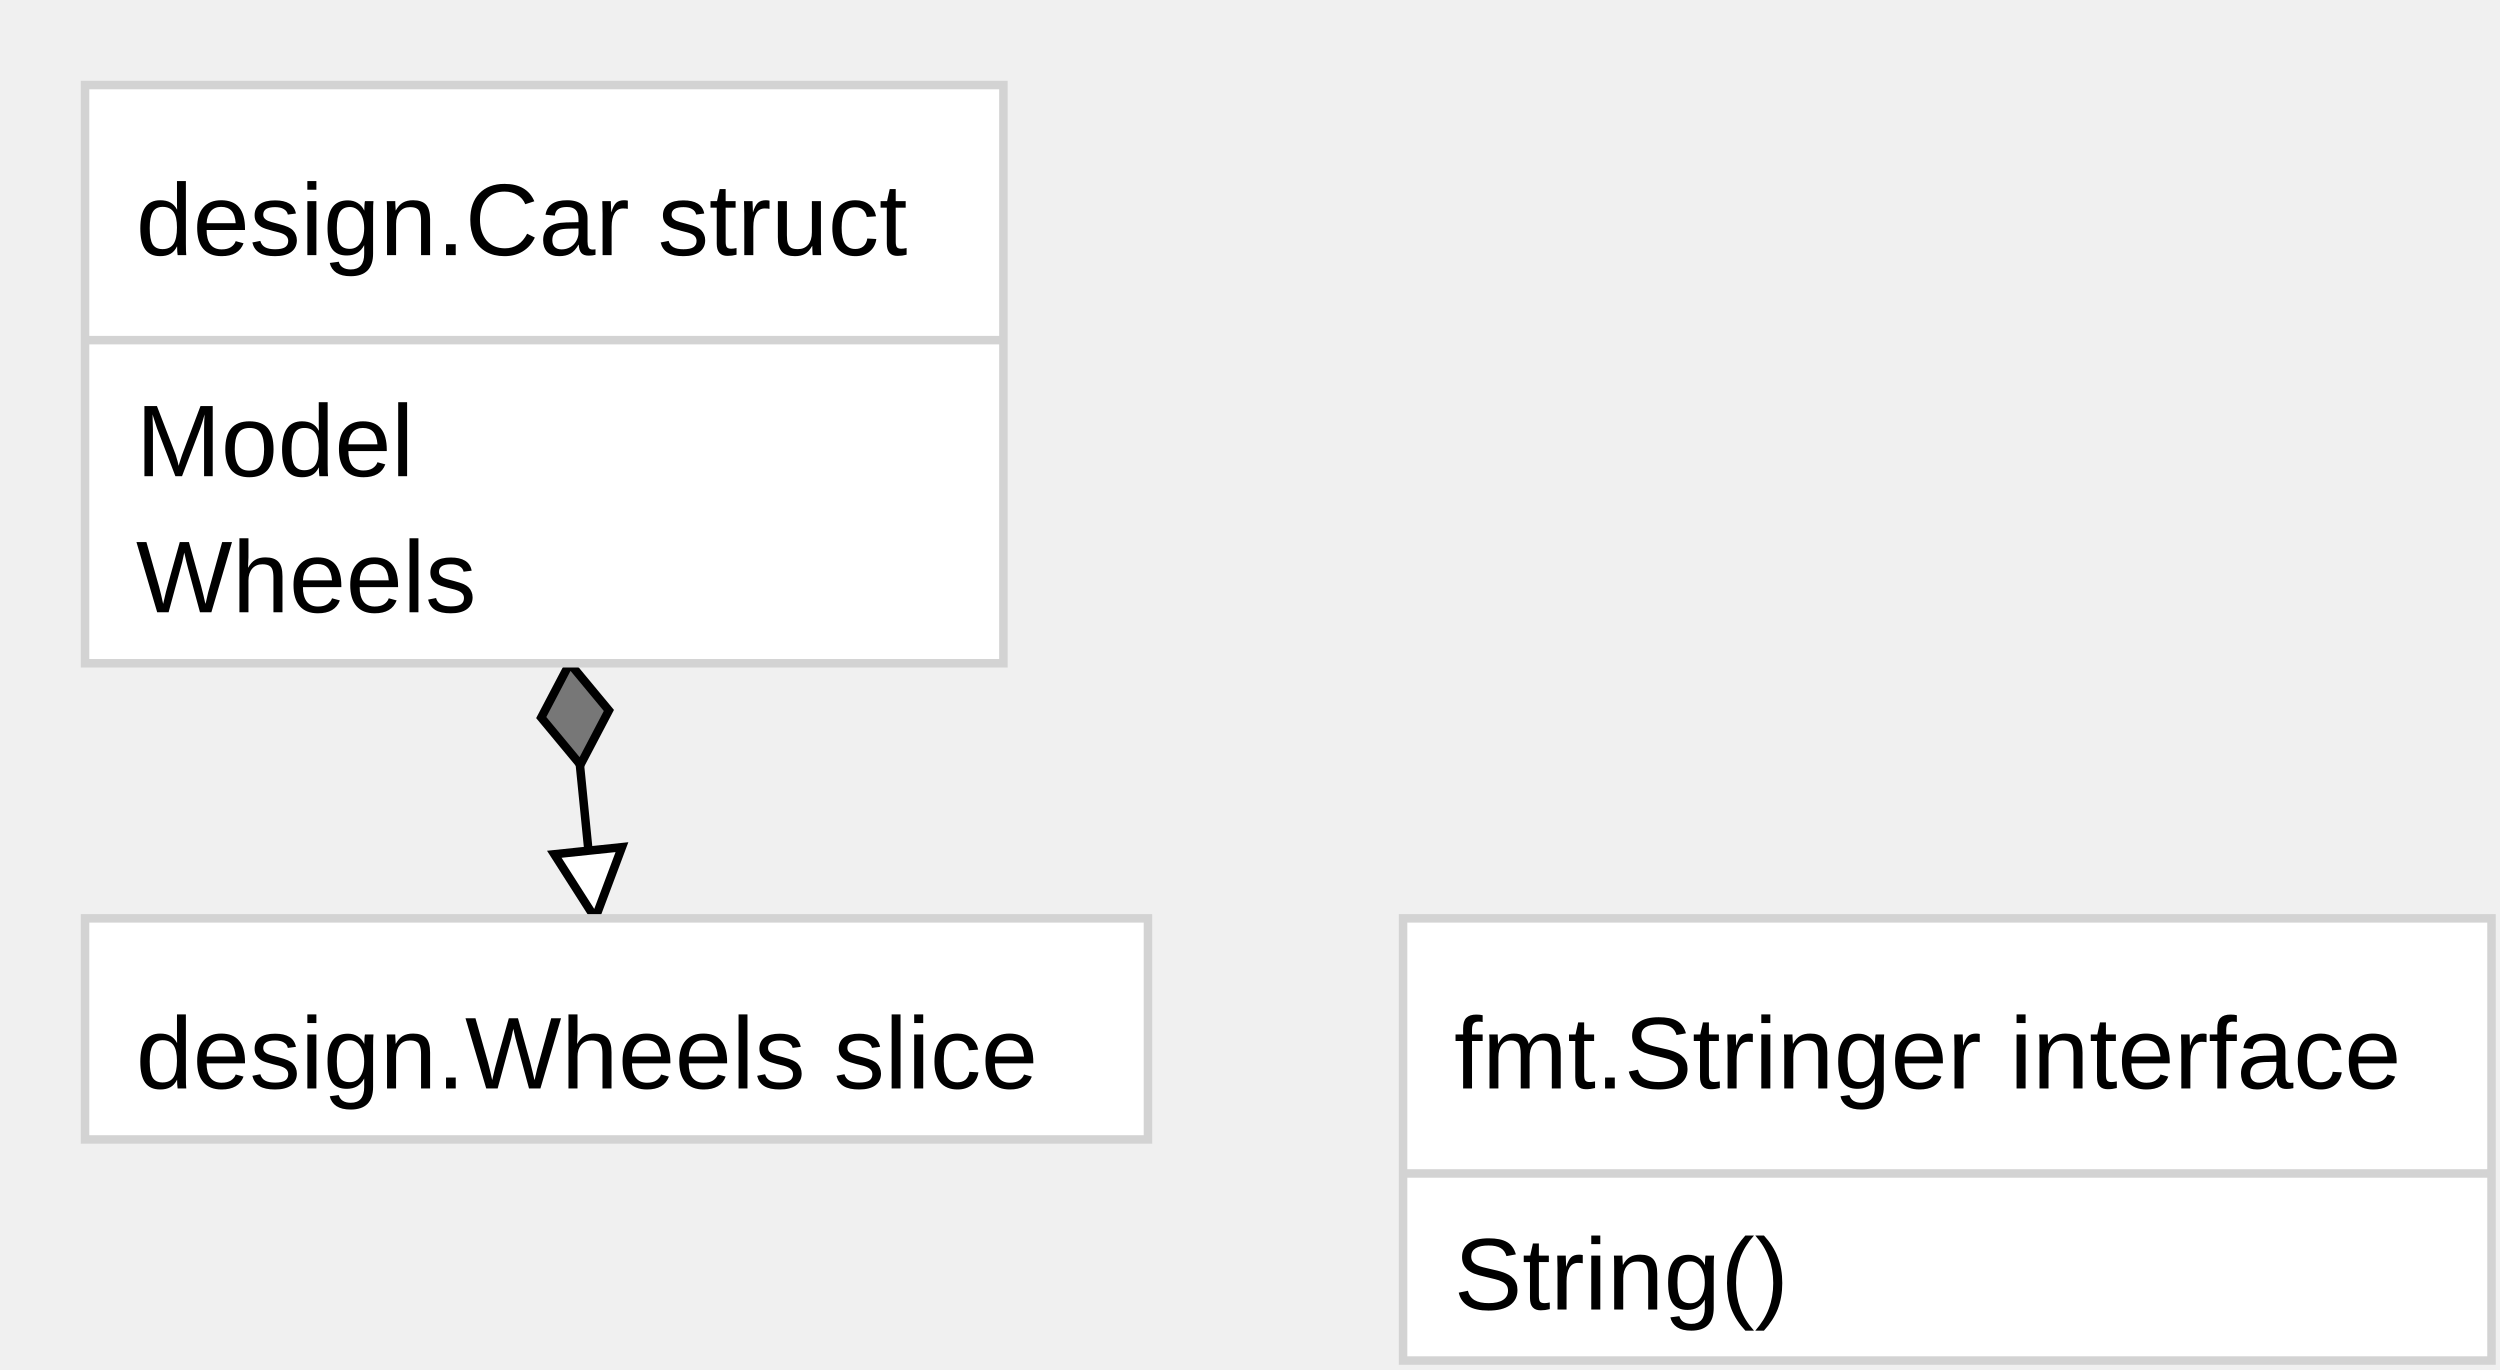
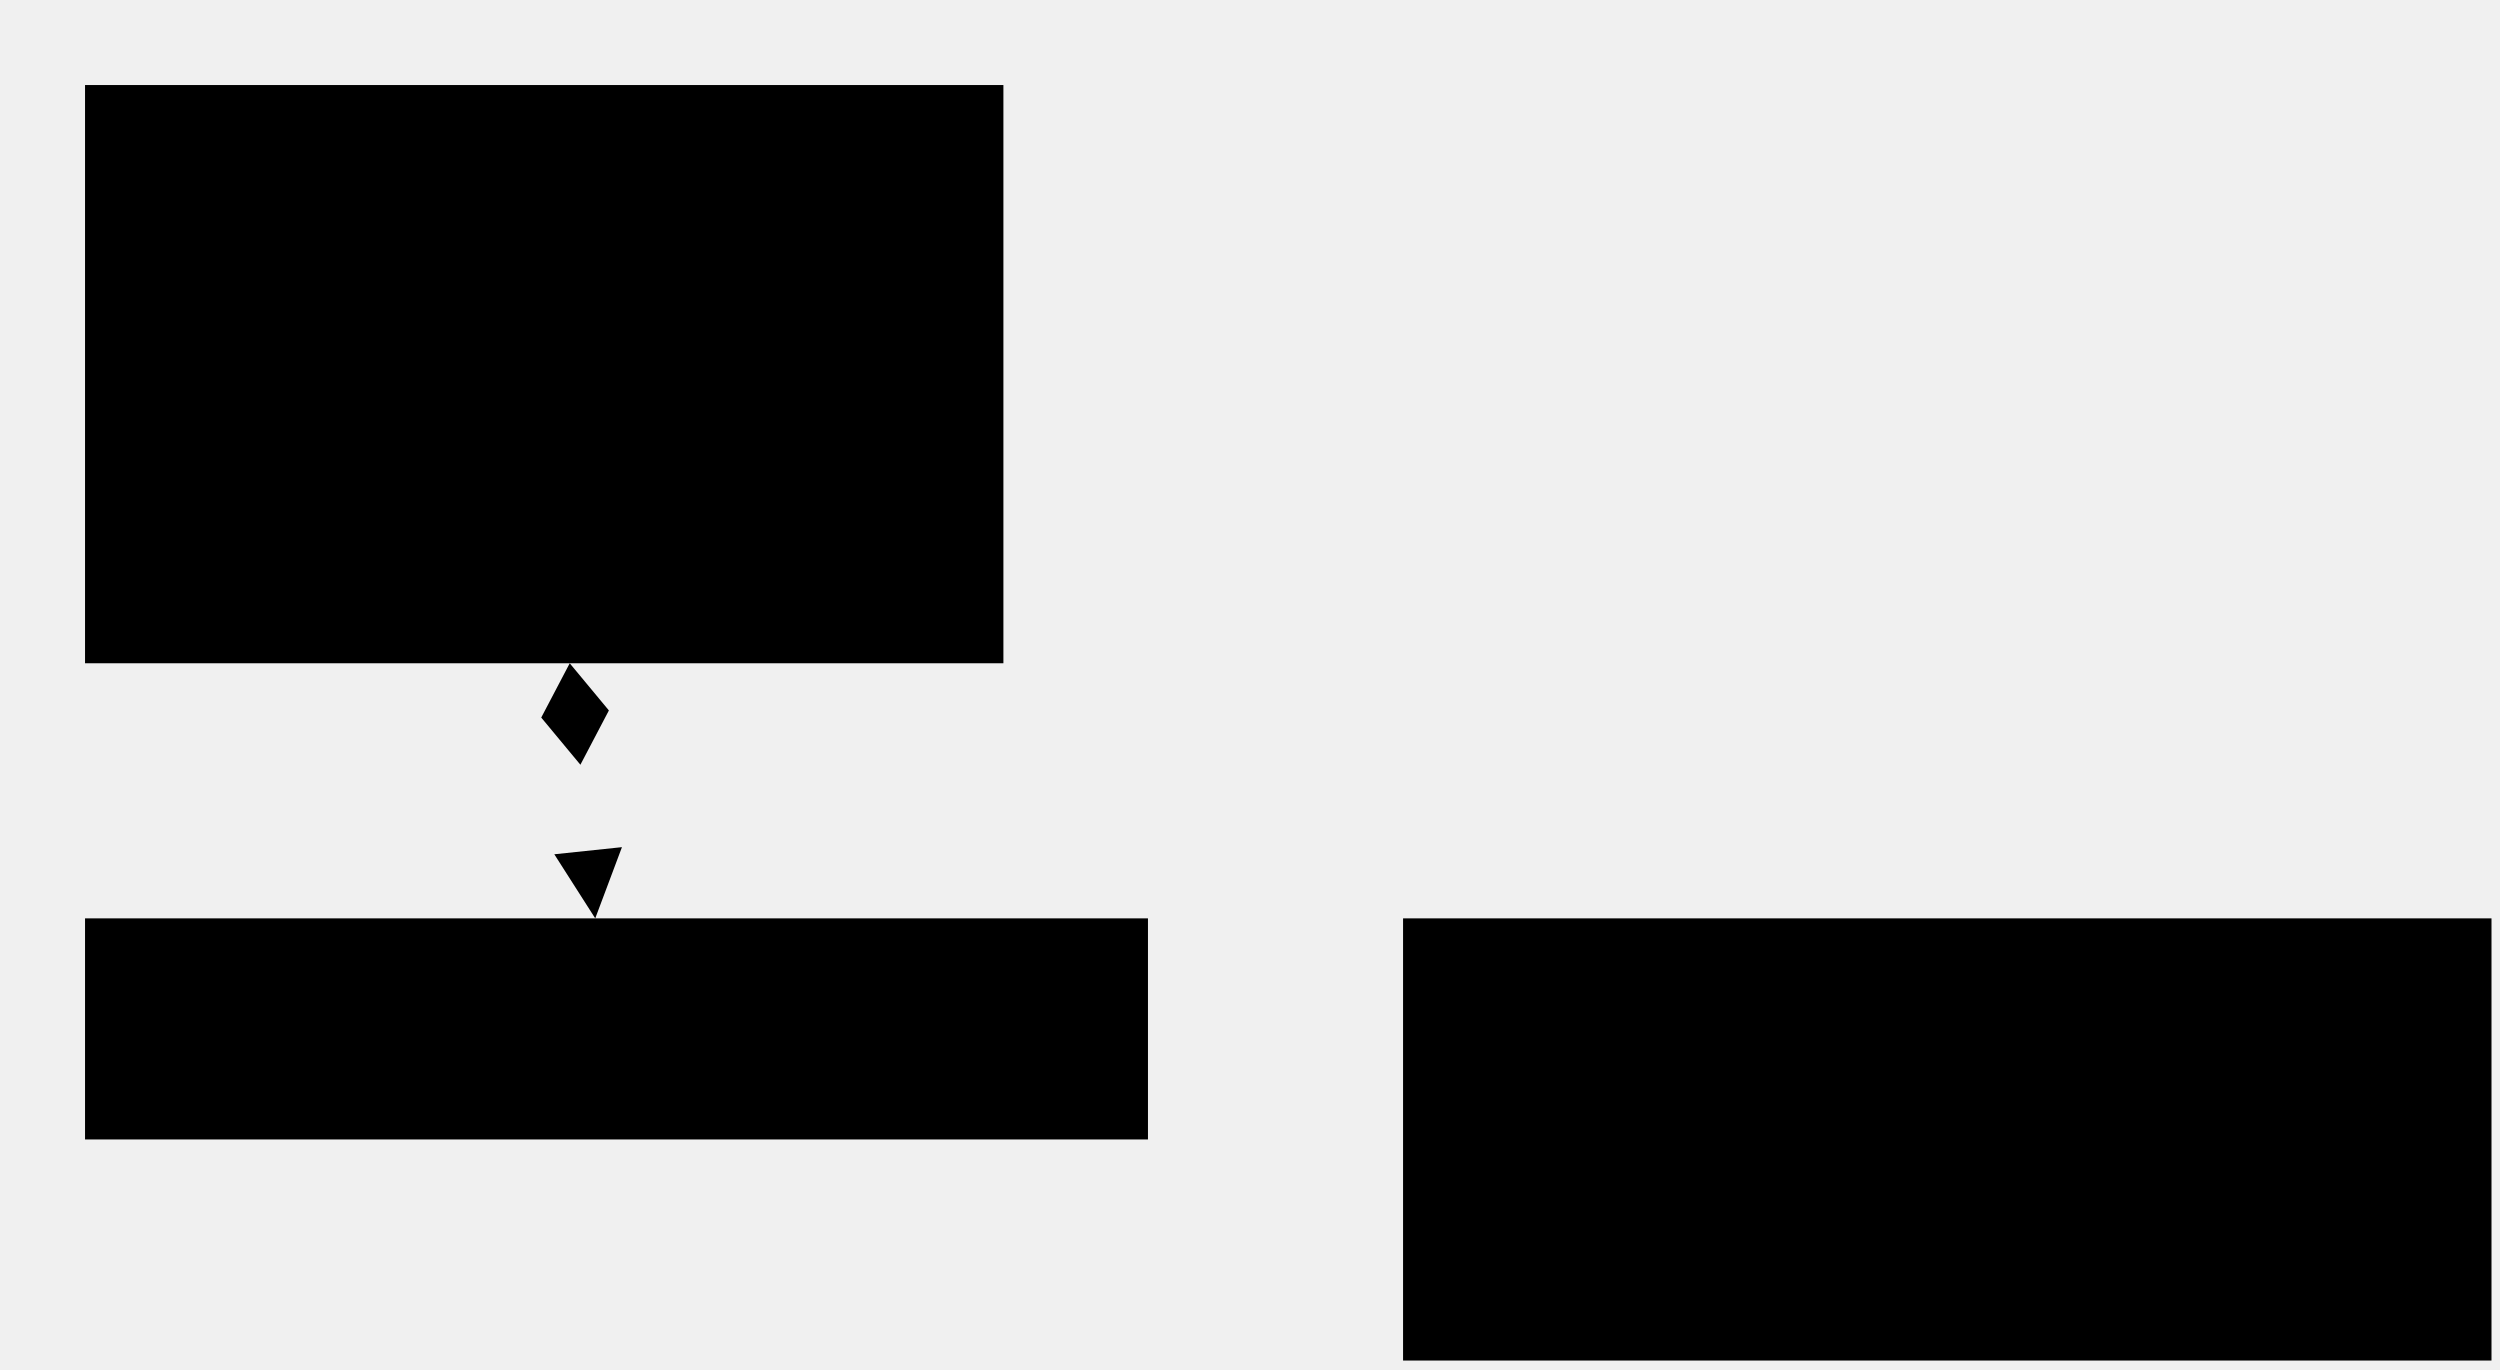
- <svg xmlns="http://www.w3.org/2000/svg" font-family="Arial,Helvetica,sans-serif" width="294" height="161">
-   <path stroke="black" d="M67,78 L70,108" />
+ <svg xmlns="http://www.w3.org/2000/svg" class="root" width="294" height="161">
+   <path class="compose-arrow" d="M67,78 L70,108" />
  <g transform="rotate(84 67 78)">
-     <path stroke="black" fill="#777777" d="M67,78 l 6,-4 6,4 -6,4 -6,-4" />
+     <path class="compose-arrow-tail" d="M67,78 l 6,-4 6,4 -6,4 -6,-4" />
  </g>
  <g transform="rotate(84 70 108)">
-     <path stroke="black" fill="#ffffff" d="M70,108 l-8,-4 l 0,8 Z" />
+     <path class="compose-arrow-head" d="M70,108 l-8,-4 l 0,8 Z" />
  </g>
-   <rect stroke="#d3d3d3" fill="#ffffff" x="10" y="10" width="108" height="68" />
-   <line stroke="#d3d3d3" x1="10" y1="40" x2="118" y2="40" />
-   <text font-family="Arial,Helvetica,sans-serif" font-size="12px" x="16" y="56">Model</text>
-   <text font-family="Arial,Helvetica,sans-serif" font-size="12px" x="16" y="72">Wheels</text>
-   <text font-family="Arial,Helvetica,sans-serif" font-size="12px" x="16" y="30">design.Car struct</text>
-   <rect stroke="#d3d3d3" fill="#ffffff" x="10" y="108" width="125" height="26" />
-   <text font-family="Arial,Helvetica,sans-serif" font-size="12px" x="16" y="128">design.Wheels slice</text>
-   <rect stroke="#d3d3d3" fill="#ffffff" x="165" y="108" width="128" height="52" />
-   <line stroke="#d3d3d3" x1="165" y1="138" x2="293" y2="138" />
-   <text font-family="Arial,Helvetica,sans-serif" font-size="12px" x="171" y="154">String()</text>
-   <text font-family="Arial,Helvetica,sans-serif" font-size="12px" x="171" y="128">fmt.Stringer interface</text>
+   <rect class="record" x="10" y="10" width="108" height="68" />
+   <line class="record-line" x1="10" y1="40" x2="118" y2="40" />
+   <text class="field" font-size="12px" x="16" y="56">Model</text>
+   <text class="field" font-size="12px" x="16" y="72">Wheels</text>
+   <text class="record-title" font-size="12px" x="16" y="30">design.Car struct</text>
+   <rect class="record" x="10" y="108" width="125" height="26" />
+   <text class="record-title" font-size="12px" x="16" y="128">design.Wheels slice</text>
+   <rect class="record" x="165" y="108" width="128" height="52" />
+   <line class="record-line" x1="165" y1="138" x2="293" y2="138" />
+   <text class="method" font-size="12px" x="171" y="154">String()</text>
+   <text class="record-title" font-size="12px" x="171" y="128">fmt.Stringer interface</text>
</svg>
